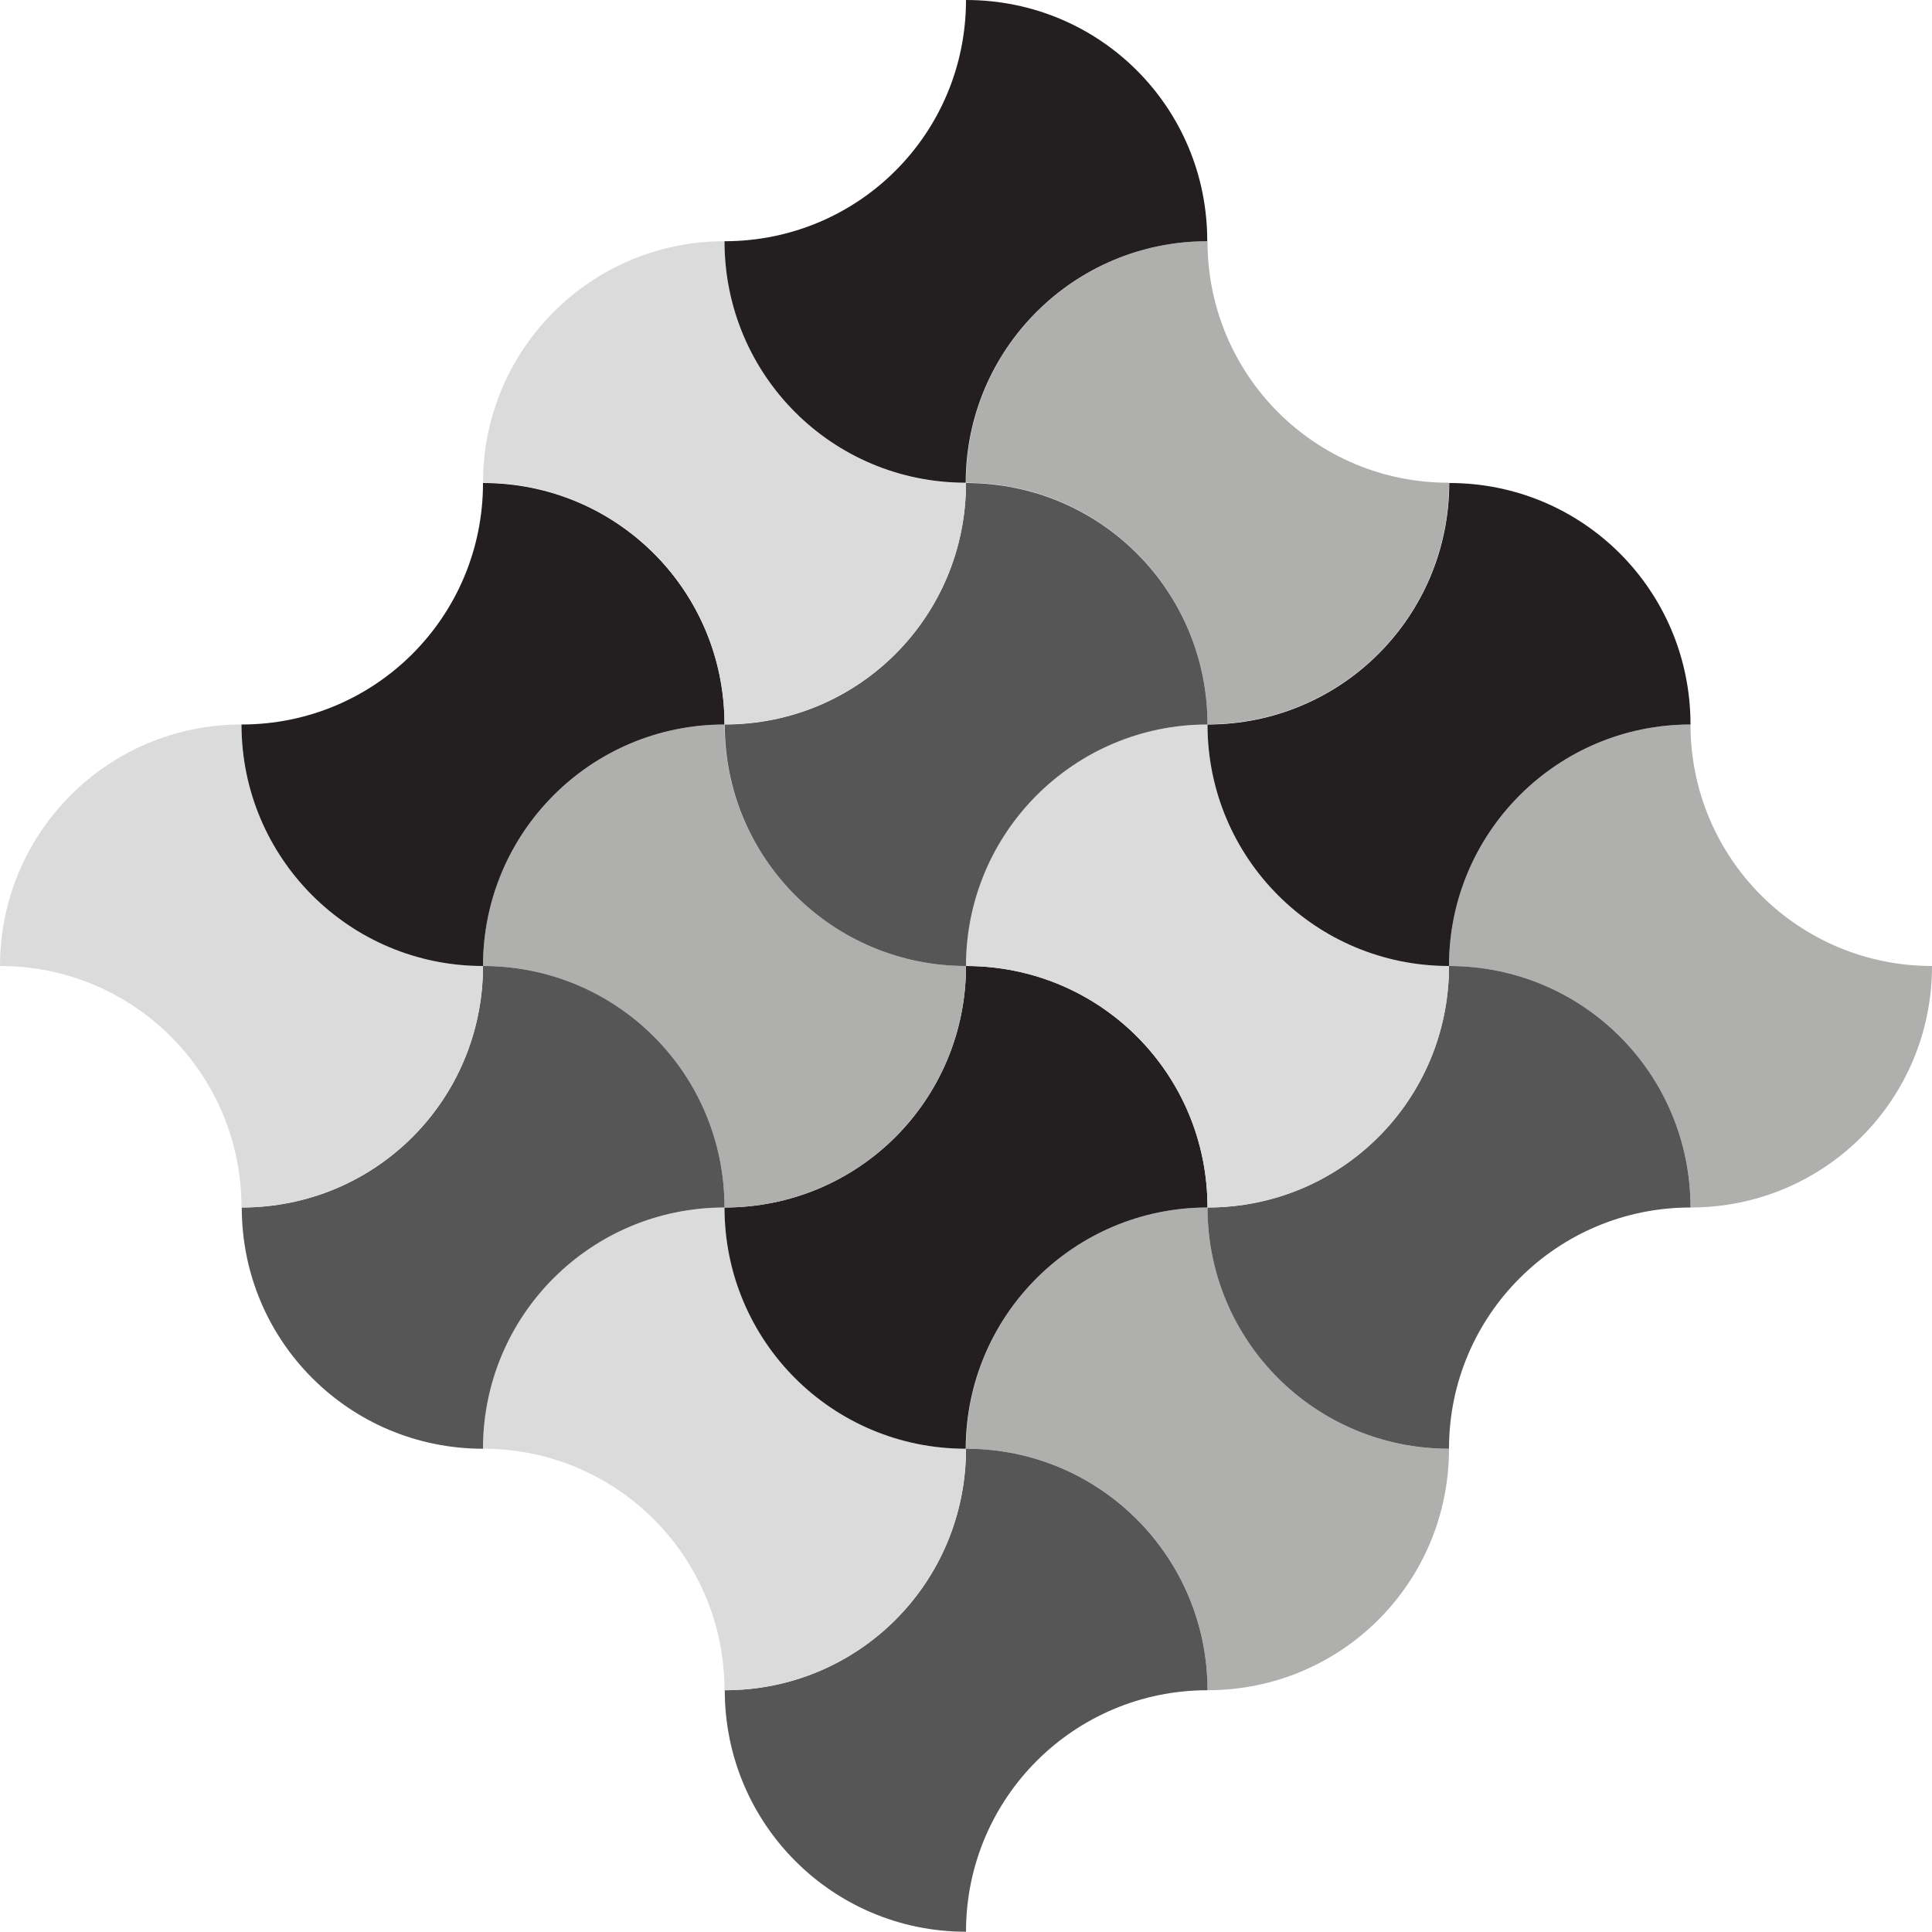
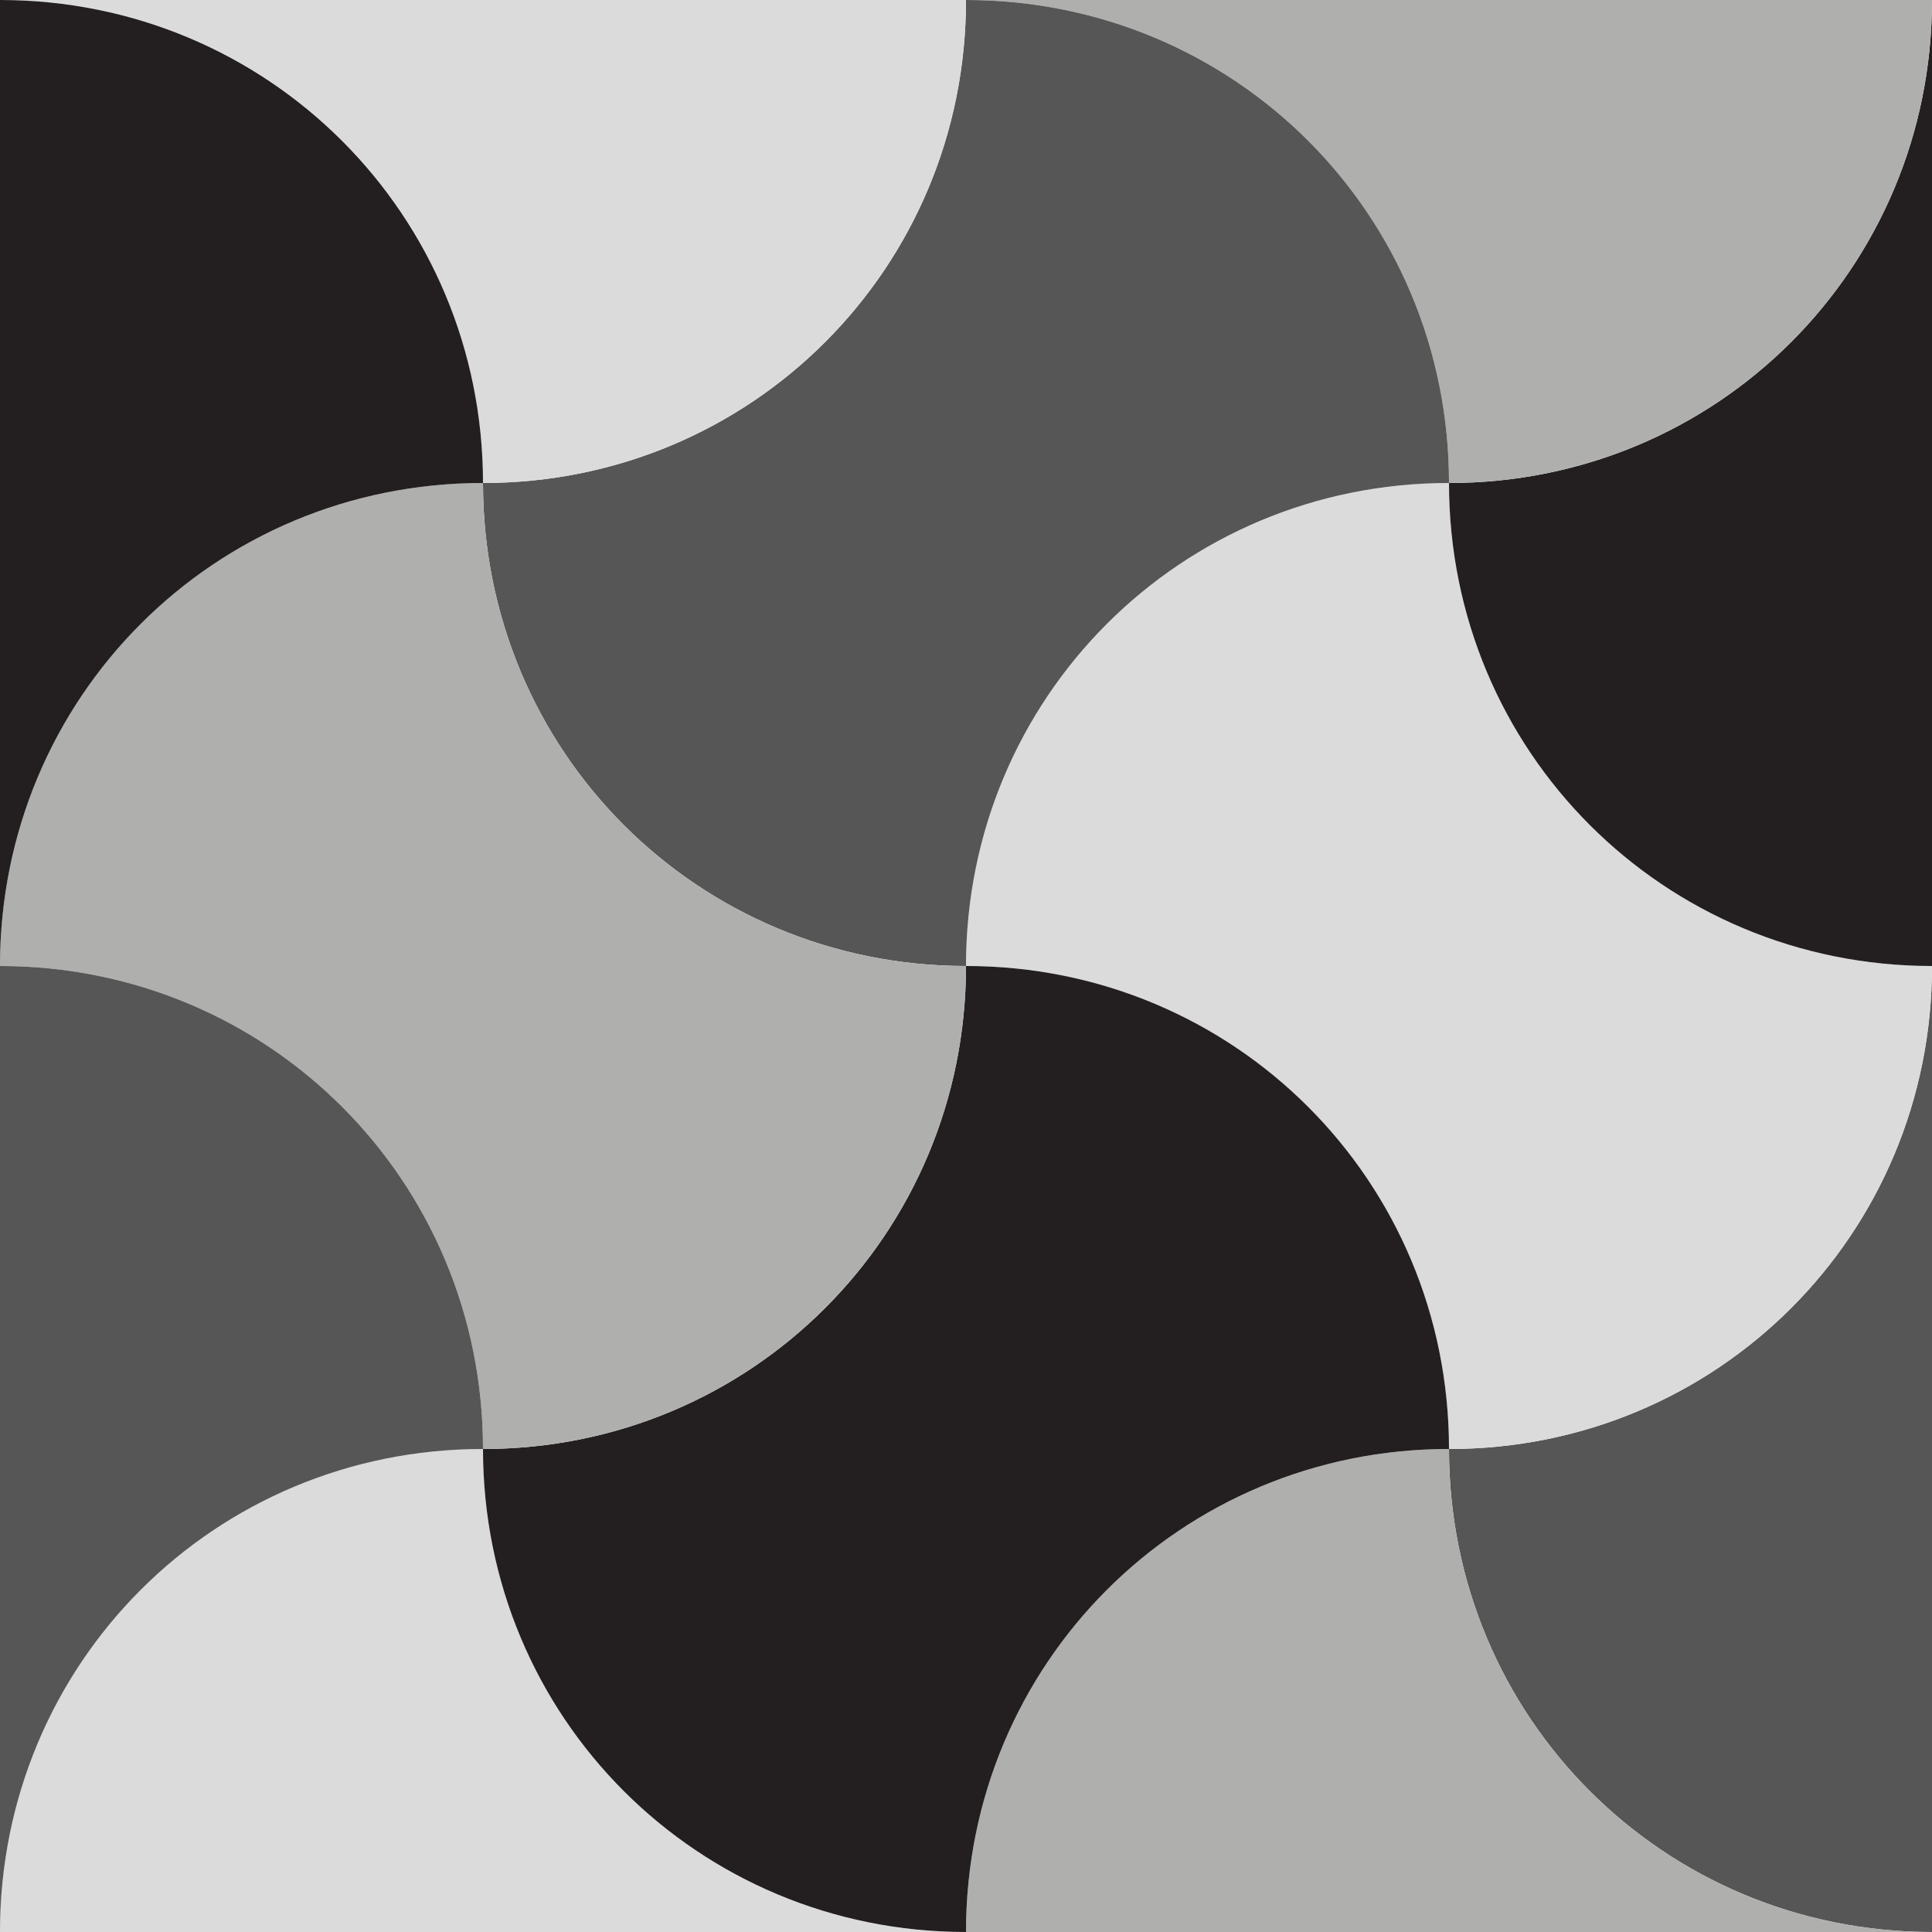
- <svg xmlns="http://www.w3.org/2000/svg" version="1.1" id="Layer_1" x="0px" y="0px" width="7.2px" height="7.2px" viewBox="0 0 7.2 7.2" enable-background="new 0 0 7.2 7.2" xml:space="preserve">
+ <svg xmlns="http://www.w3.org/2000/svg" version="1.1" id="Layer_1" x="0px" y="0px" width="128px" height="128px" viewBox="-571.896 68.102 128 128" enable-background="new -571.896 68.102 128 128" xml:space="preserve">
  <g id="Pattern">
-     <path fill="#AFAFAD" d="M4.5,4.5c-0.497,0-0.9,0.402-0.9,0.899c0.5,0,0.9,0.403,0.9,0.9c0.499,0,0.9-0.401,0.9-0.9   C4.902,5.399,4.5,4.998,4.5,4.5z" />
-     <path fill="#555655" d="M3.6,5.399c0,0.499-0.4,0.9-0.899,0.9c0,0.498,0.402,0.9,0.899,0.9c0-0.498,0.403-0.9,0.9-0.9   C4.5,5.803,4.1,5.399,3.6,5.399z" />
-     <path fill="#DCDBDB" d="M3.6,5.399C3.103,5.399,2.7,4.998,2.7,4.5c-0.498,0-0.9,0.402-0.9,0.899c0.499,0,0.9,0.403,0.9,0.9   C3.199,6.3,3.6,5.898,3.6,5.399z" />
-     <path fill="#231F20" d="M2.7,4.5c0,0.498,0.402,0.899,0.899,0.899C3.6,4.902,4.003,4.5,4.5,4.5c0-0.498-0.4-0.9-0.9-0.9   C3.6,4.099,3.199,4.5,2.7,4.5z" />
-     <path fill="#AFAFAD" d="M2.7,2.7C2.202,2.7,1.8,3.103,1.8,3.6c0.499,0,0.9,0.402,0.9,0.9C3.199,4.5,3.6,4.099,3.6,3.6   C3.103,3.6,2.7,3.198,2.7,2.7z" />
-     <path fill="#555655" d="M1.8,3.6c0,0.499-0.4,0.9-0.899,0.9c0,0.498,0.402,0.899,0.899,0.899C1.8,4.902,2.202,4.5,2.7,4.5   C2.7,4.002,2.299,3.6,1.8,3.6z" />
-     <path fill="#DCDBDB" d="M1.8,3.6C1.303,3.6,0.9,3.198,0.9,2.7C0.402,2.7,0,3.103,0,3.6c0.499,0,0.9,0.402,0.9,0.9   C1.399,4.5,1.8,4.099,1.8,3.6z" />
-     <path fill="#231F20" d="M0.9,2.7C0.9,3.198,1.303,3.6,1.8,3.6C1.8,3.103,2.202,2.7,2.7,2.7c0-0.498-0.401-0.9-0.9-0.9   C1.8,2.298,1.399,2.7,0.9,2.7z" />
-     <path fill="#AFAFAD" d="M6.3,2.7C5.803,2.7,5.4,3.103,5.4,3.6C5.899,3.6,6.3,4.002,6.3,4.5c0.499,0,0.9-0.401,0.9-0.9   C6.702,3.6,6.3,3.198,6.3,2.7z" />
-     <path fill="#555655" d="M5.4,3.6c0,0.499-0.401,0.9-0.9,0.9c0,0.498,0.402,0.899,0.9,0.899C5.4,4.902,5.803,4.5,6.3,4.5   C6.3,4.002,5.899,3.6,5.4,3.6z" />
-     <path fill="#DCDBDB" d="M5.4,3.6C4.902,3.6,4.5,3.198,4.5,2.7C4.003,2.7,3.6,3.103,3.6,3.6c0.5,0,0.9,0.402,0.9,0.9   C4.999,4.5,5.4,4.099,5.4,3.6z" />
-     <path fill="#231F20" d="M4.5,2.7C4.5,3.198,4.902,3.6,5.4,3.6C5.4,3.103,5.803,2.7,6.3,2.7c0-0.498-0.4-0.9-0.899-0.9   C5.4,2.298,4.999,2.7,4.5,2.7z" />
-     <path fill="#AFAFAD" d="M4.5,0.899c-0.497,0-0.9,0.403-0.9,0.9c0.5,0,0.9,0.402,0.9,0.9c0.499,0,0.9-0.402,0.9-0.9   C4.902,1.8,4.5,1.398,4.5,0.899z" />
-     <path fill="#555655" d="M3.6,1.8c0,0.498-0.4,0.9-0.899,0.9C2.7,3.198,3.103,3.6,3.6,3.6C3.6,3.103,4.003,2.7,4.5,2.7   C4.5,2.202,4.1,1.8,3.6,1.8z" />
-     <path fill="#DCDBDB" d="M3.6,1.8C3.103,1.8,2.7,1.398,2.7,0.899c-0.498,0-0.9,0.403-0.9,0.9c0.499,0,0.9,0.402,0.9,0.9   C3.199,2.7,3.6,2.298,3.6,1.8z" />
-     <path fill="#231F20" d="M2.7,0.899c0,0.499,0.402,0.9,0.899,0.9c0-0.497,0.403-0.9,0.9-0.9C4.5,0.402,4.1,0,3.6,0   C3.6,0.498,3.199,0.899,2.7,0.899z" />
+     <path fill="#555655" d="M-443.896,132.102v64c-17.776,0-32-14.221-32-32C-458.12,164.102-443.896,149.881-443.896,132.102z" />
+     <path fill="#DCDBDB" d="M-443.896,132.102c0,17.775-14.221,32-32,32c0-17.775-14.222-32-32-32c0-17.777,14.221-32,32-32   C-475.896,117.877-461.674,132.102-443.896,132.102z" />
+     <path fill="#231F20" d="M-443.896,68.102v64c-17.776,0-32-14.224-32-32C-458.12,100.102-443.896,85.877-443.896,68.102z" />
+     <path fill="#AFAFAD" d="M-443.896,68.102c0,17.775-14.224,32-32,32c0-17.803-14.225-32-32-32H-443.896z" />
+     <path fill="#555655" d="M-475.896,100.102c-17.783,0-32,14.225-32,32c-17.783,0-32-14.226-32-32c17.782,0,32-14.228,32-32   C-490.114,68.102-475.896,82.301-475.896,100.102z" />
+     <path fill="#DCDBDB" d="M-507.896,68.102c0,17.771-14.224,32-32,32c0-17.799-14.209-32-32-32H-507.896z" />
+     <path fill="#AFAFAD" d="M-443.896,196.102h-64c0-17.781,14.223-32,32-32C-475.896,181.883-461.671,196.102-443.896,196.102z" />
+     <path fill="#DCDBDB" d="M-507.896,196.102h-64c0-17.784,14.194-32.001,32-32.001C-539.896,181.885-525.675,196.102-507.896,196.102   z" />
+     <path fill="#231F20" d="M-475.896,164.101c-17.777,0-32,14.22-32,32.001c-17.778,0-32-14.218-32-32.001   c17.778,0,32-14.229,32-31.999C-490.119,132.102-475.896,146.32-475.896,164.101z" />
+     <path fill="#AFAFAD" d="M-507.896,132.102c0,17.762-14.221,32-32,32c0-17.775-14.22-32-32-32c0-17.777,14.193-32,32-32   C-539.896,117.877-525.675,132.102-507.896,132.102z" />
+     <path fill="#555655" d="M-539.896,164.102c-17.805,0-32,14.219-32,32v-64C-554.118,132.102-539.896,146.319-539.896,164.102z" />
+     <path fill="#231F20" d="M-539.896,100.102c-17.806,0-32,14.227-32,32v-64C-554.12,68.102-539.896,82.331-539.896,100.102z" />
  </g>
</svg>
